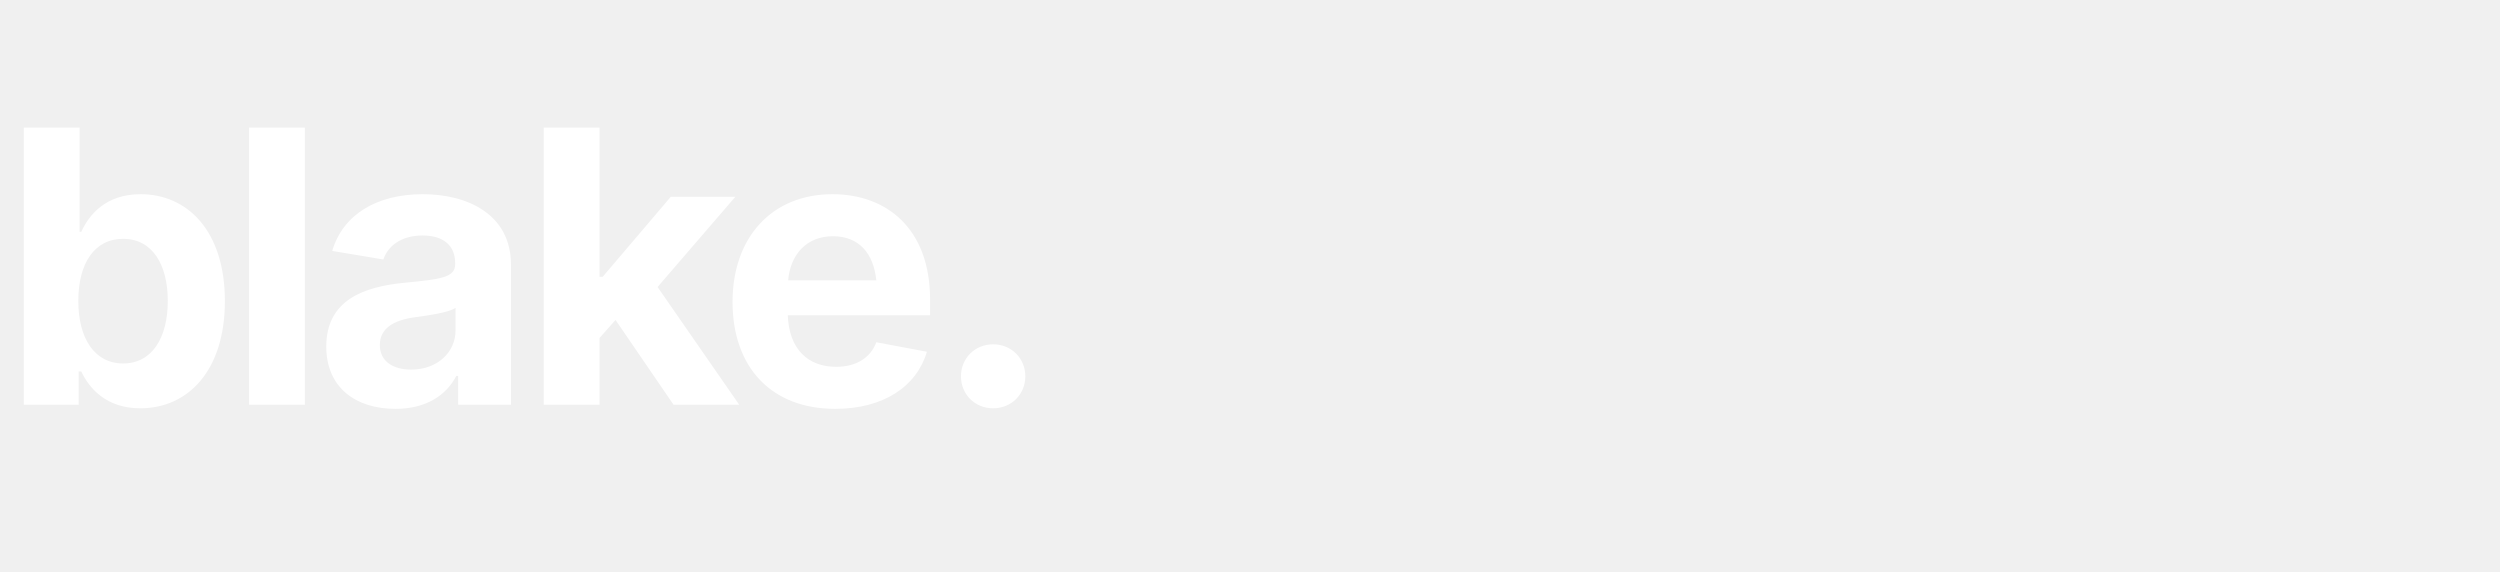
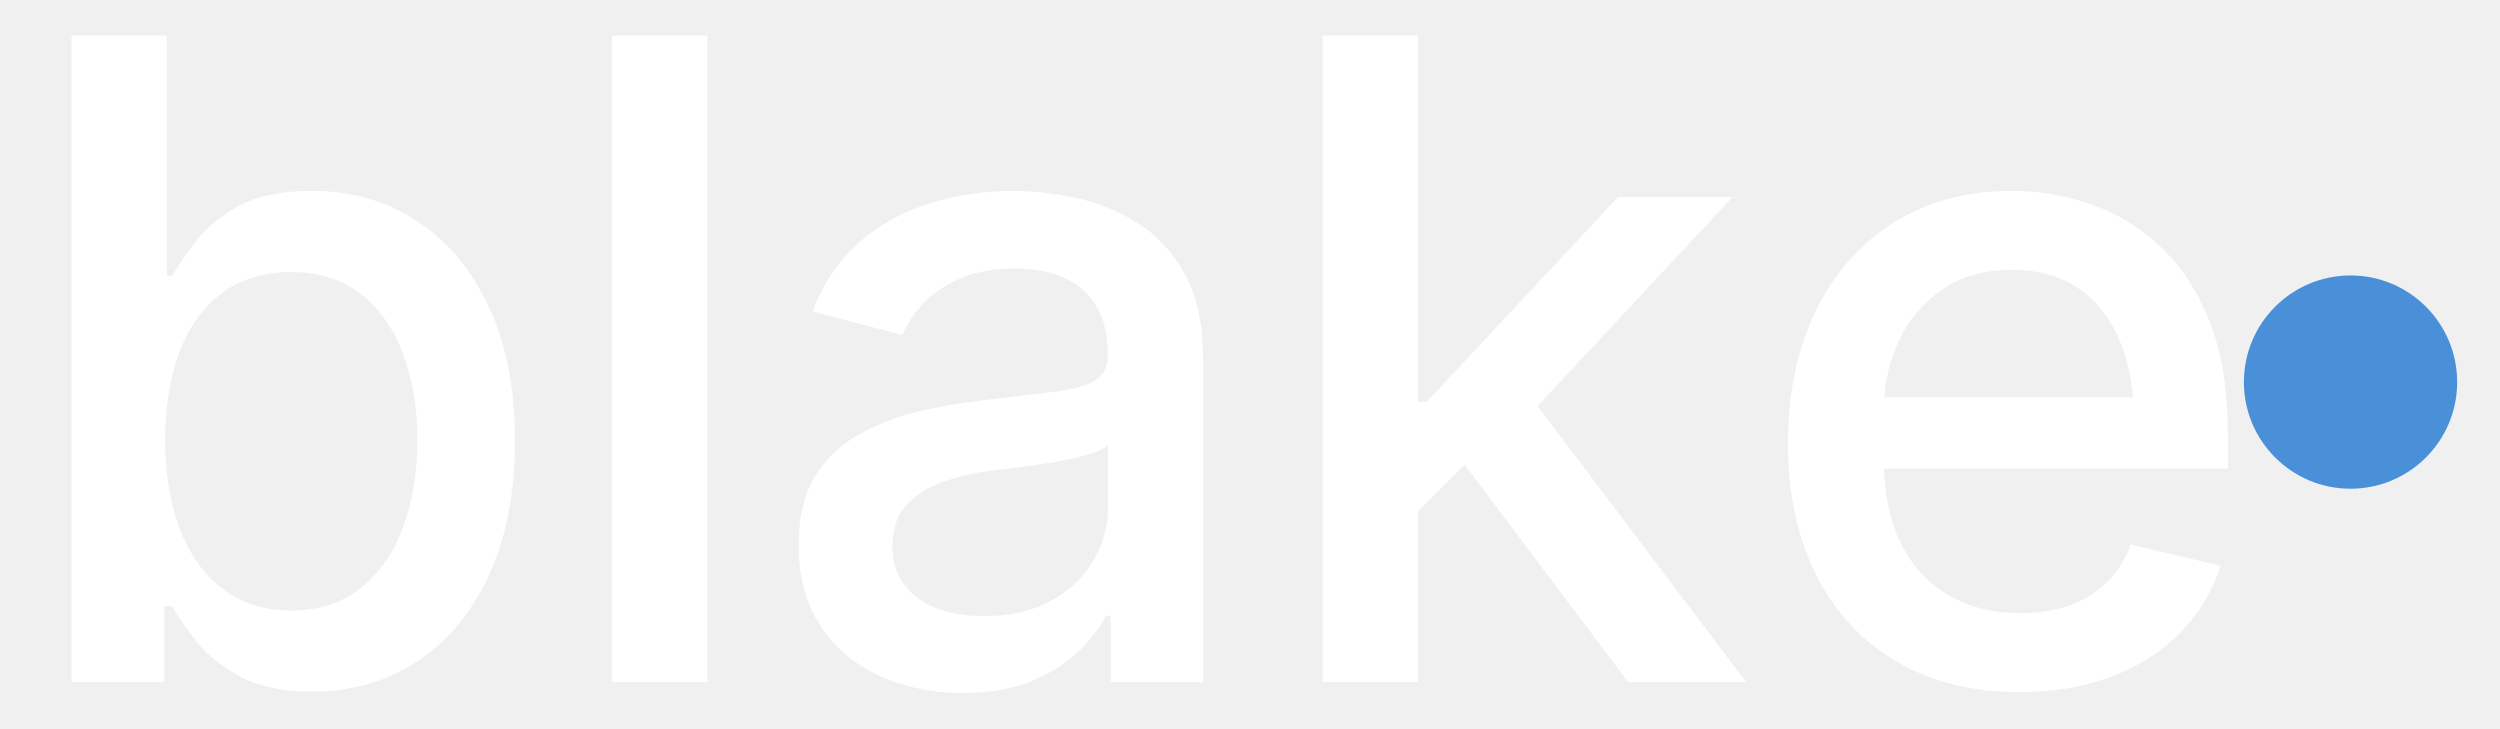
- <svg xmlns="http://www.w3.org/2000/svg" width="420" height="96" viewBox="0 0 420 96" fill="none" role="img" aria-labelledby="title desc">
-   <text x="0" y="68" font-family="Sora, Inter, Arial, sans-serif" font-size="64" font-weight="700" letter-spacing="-2.5" fill="#FFFFFF">blake.</text>
+ <svg xmlns="http://www.w3.org/2000/svg" width="151" height="44" viewBox="0 0 151.04 44.27" fill="none" role="img" aria-labelledby="title desc">
+   <g transform="translate(0, 41.45)">
+     <path d="M18.54 0.58Q15.87 0.58 14.17-0.33Q12.47-1.24 11.51-2.45Q10.55-3.67 10.02-4.61L9.54-4.61L9.54 0L3.90 0L3.90-39.29L9.70-39.29L9.70-24.68L10.02-24.68Q10.55-25.60 11.48-26.82Q12.42-28.03 14.09-28.94Q15.77-29.85 18.54-29.85Q22.07-29.85 24.85-28.05Q27.63-26.26 29.24-22.86Q30.85-19.46 30.85-14.66Q30.85-9.91 29.27-6.50Q27.69-3.08 24.90-1.25Q22.12 0.58 18.54 0.58M17.24-4.35Q19.78-4.35 21.49-5.72Q23.20-7.09 24.06-9.44Q24.92-11.79 24.92-14.71Q24.92-17.61 24.06-19.92Q23.20-22.23 21.50-23.57Q19.80-24.92 17.24-24.92Q14.77-24.92 13.05-23.64Q11.34-22.36 10.47-20.08Q9.60-17.80 9.60-14.71Q9.60-11.65 10.48-9.32Q11.36-6.99 13.08-5.67Q14.79-4.35 17.24-4.35 M36.74-39.29L42.54-39.29L42.54 0L36.74 0 M58.06 0.66Q55.27 0.66 53-0.38Q50.73-1.42 49.41-3.43Q48.09-5.43 48.09-8.33Q48.09-10.84 49.06-12.45Q50.02-14.05 51.67-15Q53.32-15.95 55.33-16.43Q57.35-16.90 59.43-17.14Q62.04-17.46 63.68-17.65Q65.31-17.85 66.09-18.31Q66.87-18.77 66.87-19.80L66.87-19.96Q66.87-21.62 66.24-22.75Q65.60-23.89 64.35-24.51Q63.10-25.13 61.23-25.13Q59.30-25.13 57.92-24.53Q56.53-23.94 55.68-23.02Q54.82-22.10 54.40-21.09L48.94-22.52Q49.94-25.15 51.81-26.76Q53.68-28.37 56.11-29.11Q58.54-29.85 61.12-29.85Q62.91-29.85 64.92-29.43Q66.92-29 68.69-27.90Q70.45-26.79 71.56-24.79Q72.67-22.78 72.67-19.56L72.67 0L67.05 0L67.05-4.03L66.76-4.03Q66.18-2.90 65.05-1.82Q63.92-0.74 62.19-0.04Q60.46 0.66 58.06 0.66M59.35-4.01Q61.73-4.01 63.41-4.93Q65.10-5.85 66-7.38Q66.89-8.91 66.89-10.63L66.89-14.40Q66.58-14.08 65.69-13.83Q64.81-13.58 63.68-13.38Q62.54-13.18 61.49-13.05Q60.43-12.92 59.75-12.84Q58.11-12.63 56.76-12.13Q55.40-11.63 54.59-10.71Q53.79-9.78 53.79-8.25Q53.79-6.86 54.52-5.91Q55.24-4.96 56.48-4.48Q57.72-4.01 59.35-4.01 M90.56-15.21L85.29-9.94L85.29-17.03L86.26-17.03L97.89-29.48L104.85-29.48L91.54-15.21L90.56-15.21M85.73 0L79.93 0L79.93-39.29L85.73-39.29L85.73 0M105.67 0L98.50 0L88.03-13.92L92.04-18.04 M122.29 0.61Q117.94 0.61 114.78-1.27Q111.61-3.14 109.91-6.54Q108.21-9.94 108.21-14.53Q108.21-19.06 109.89-22.52Q111.56-25.97 114.62-27.91Q117.68-29.85 121.79-29.85Q124.32-29.85 126.67-29.02Q129.02-28.19 130.89-26.42Q132.76-24.65 133.86-21.85Q134.95-19.04 134.95-15.03L134.95-12.97L111.46-12.97L111.46-17.30L131.97-17.30L129.25-15.87Q129.25-18.59 128.41-20.66Q127.57-22.73 125.92-23.89Q124.27-25.05 121.79-25.05Q119.34-25.05 117.60-23.86Q115.86-22.68 114.95-20.74Q114.04-18.80 114.04-16.51L114.04-13.55Q114.04-10.52 115.08-8.42Q116.12-6.33 118-5.26Q119.87-4.19 122.35-4.19Q123.98-4.19 125.30-4.65Q126.62-5.12 127.58-6.05Q128.54-6.99 129.04-8.36L134.50-7.07Q133.79-4.80 132.11-3.06Q130.44-1.32 127.95-0.36Q125.46 0.61 122.29 0.61" fill="#FFFFFF" />
+     <circle cx="142.40" cy="-18.23" r="6.48" fill="#4A90D9" />
+   </g>
</svg>
